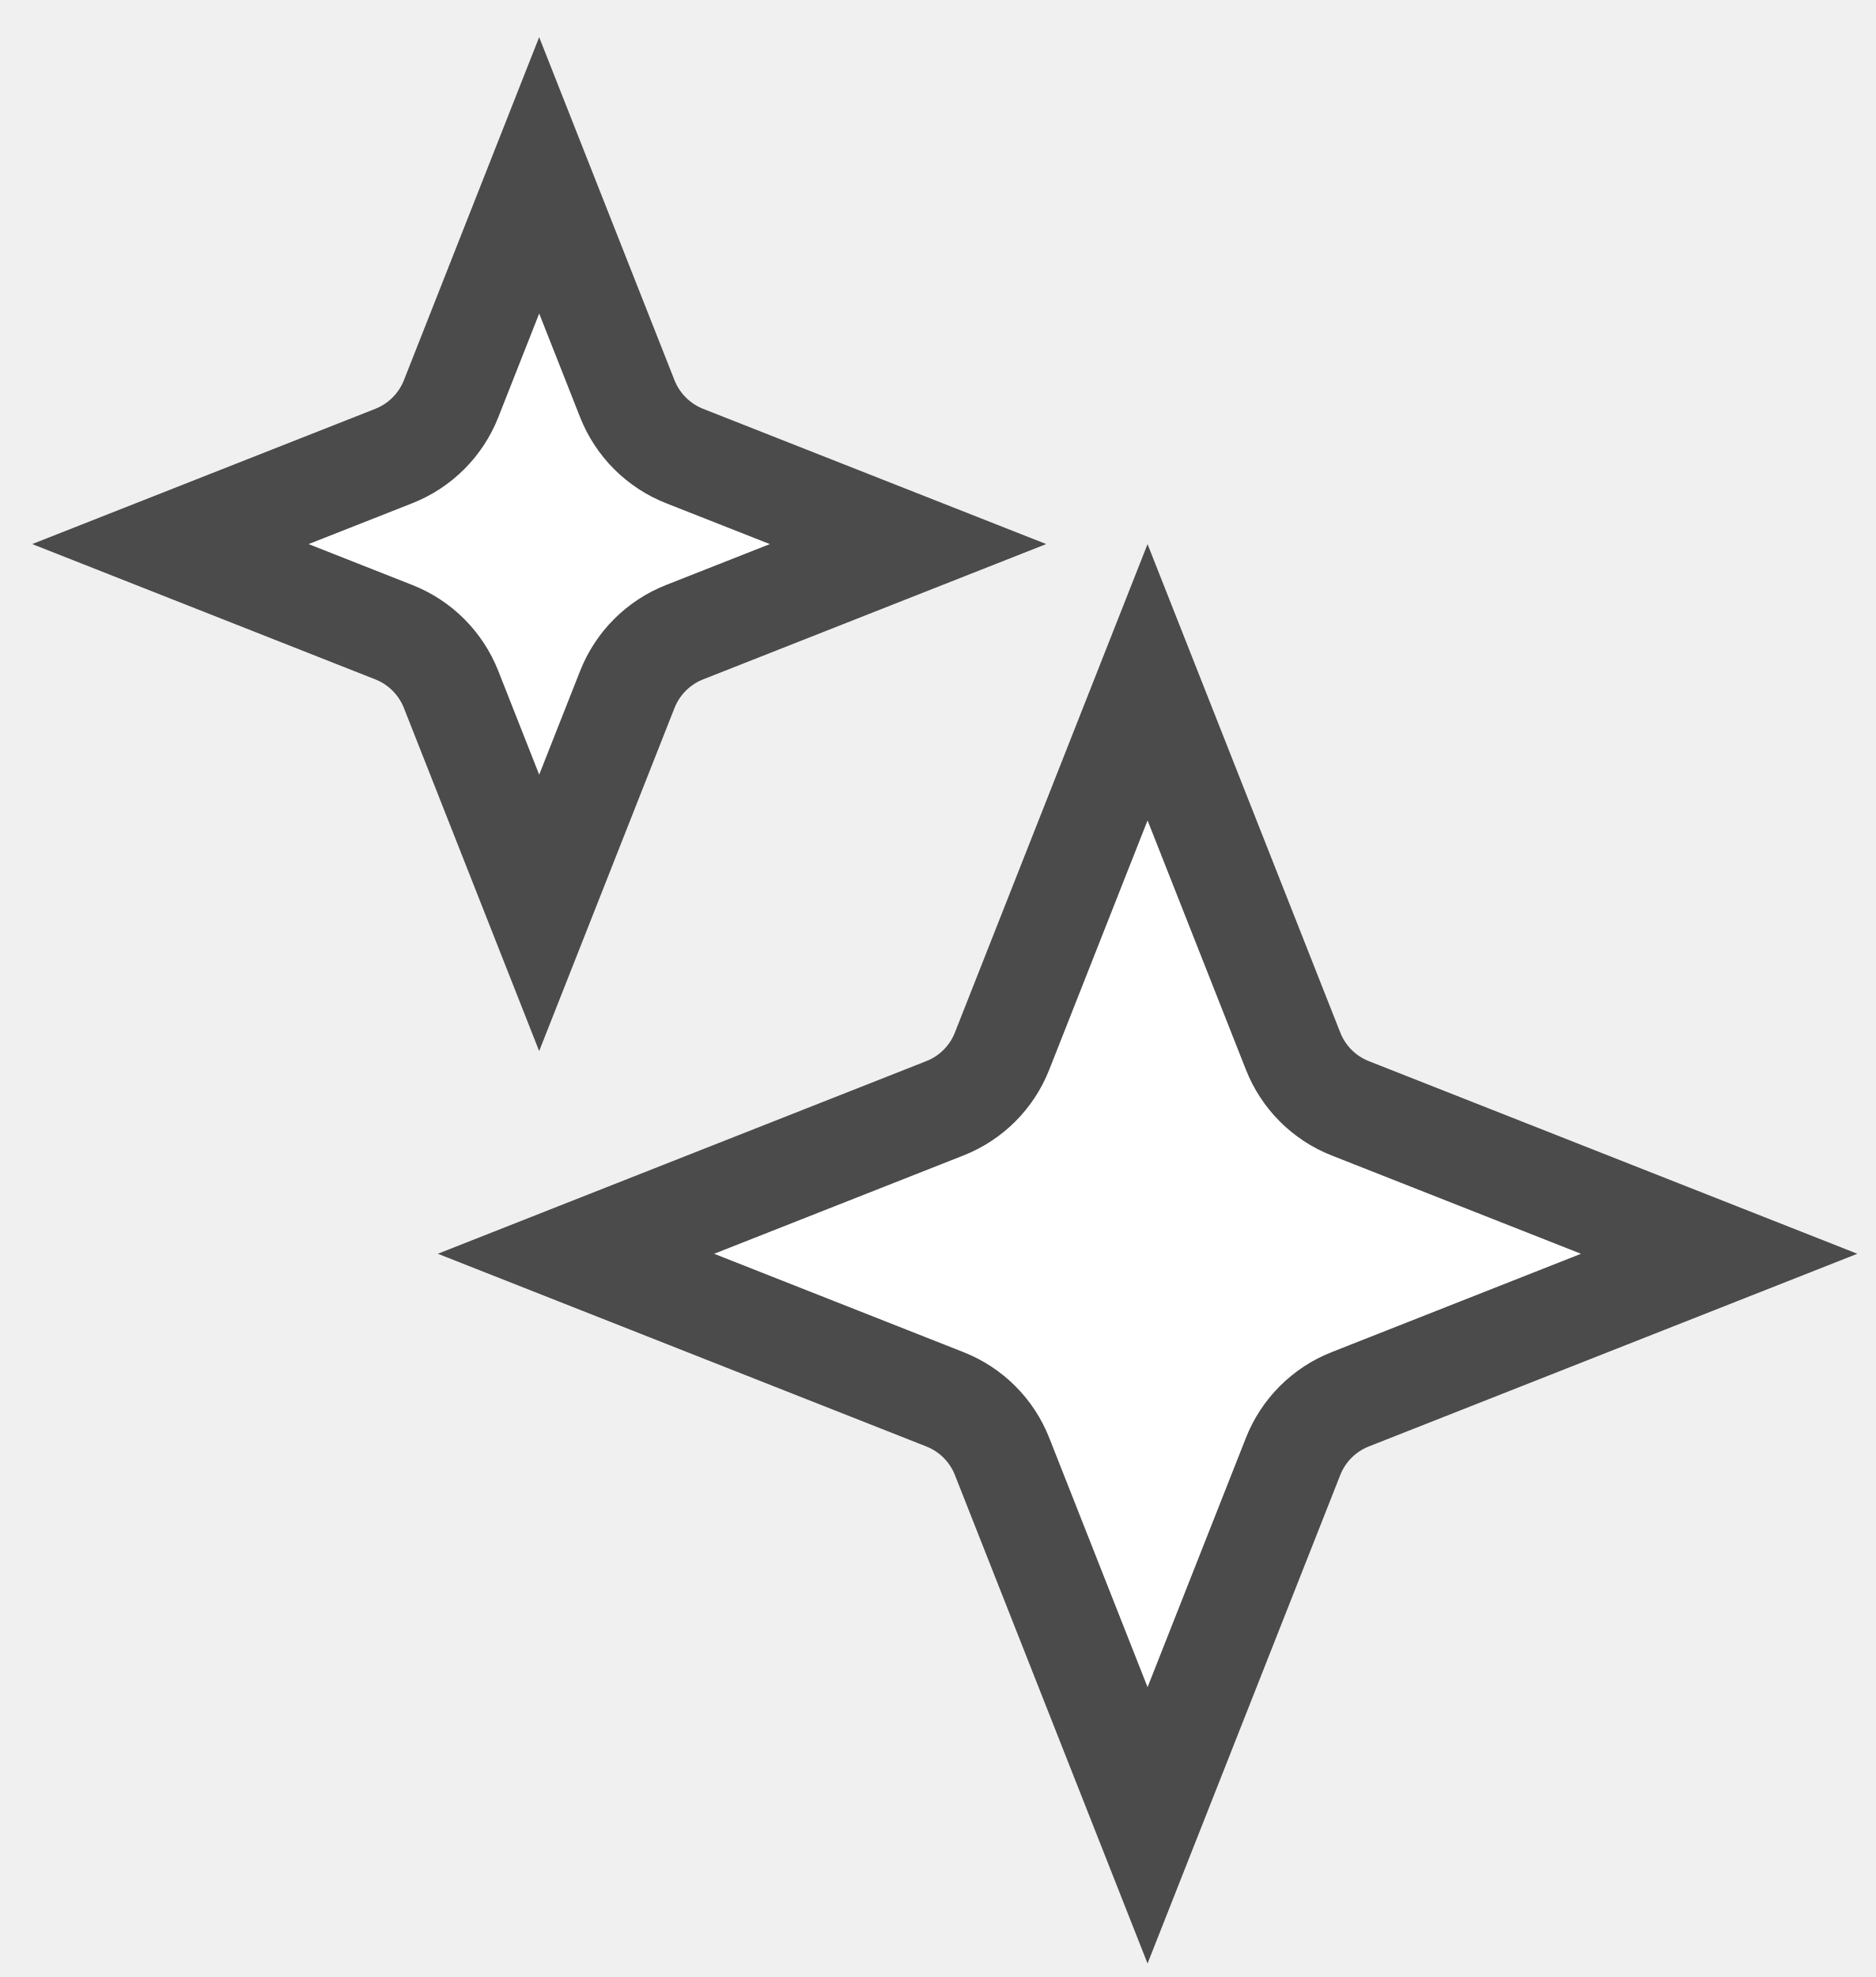
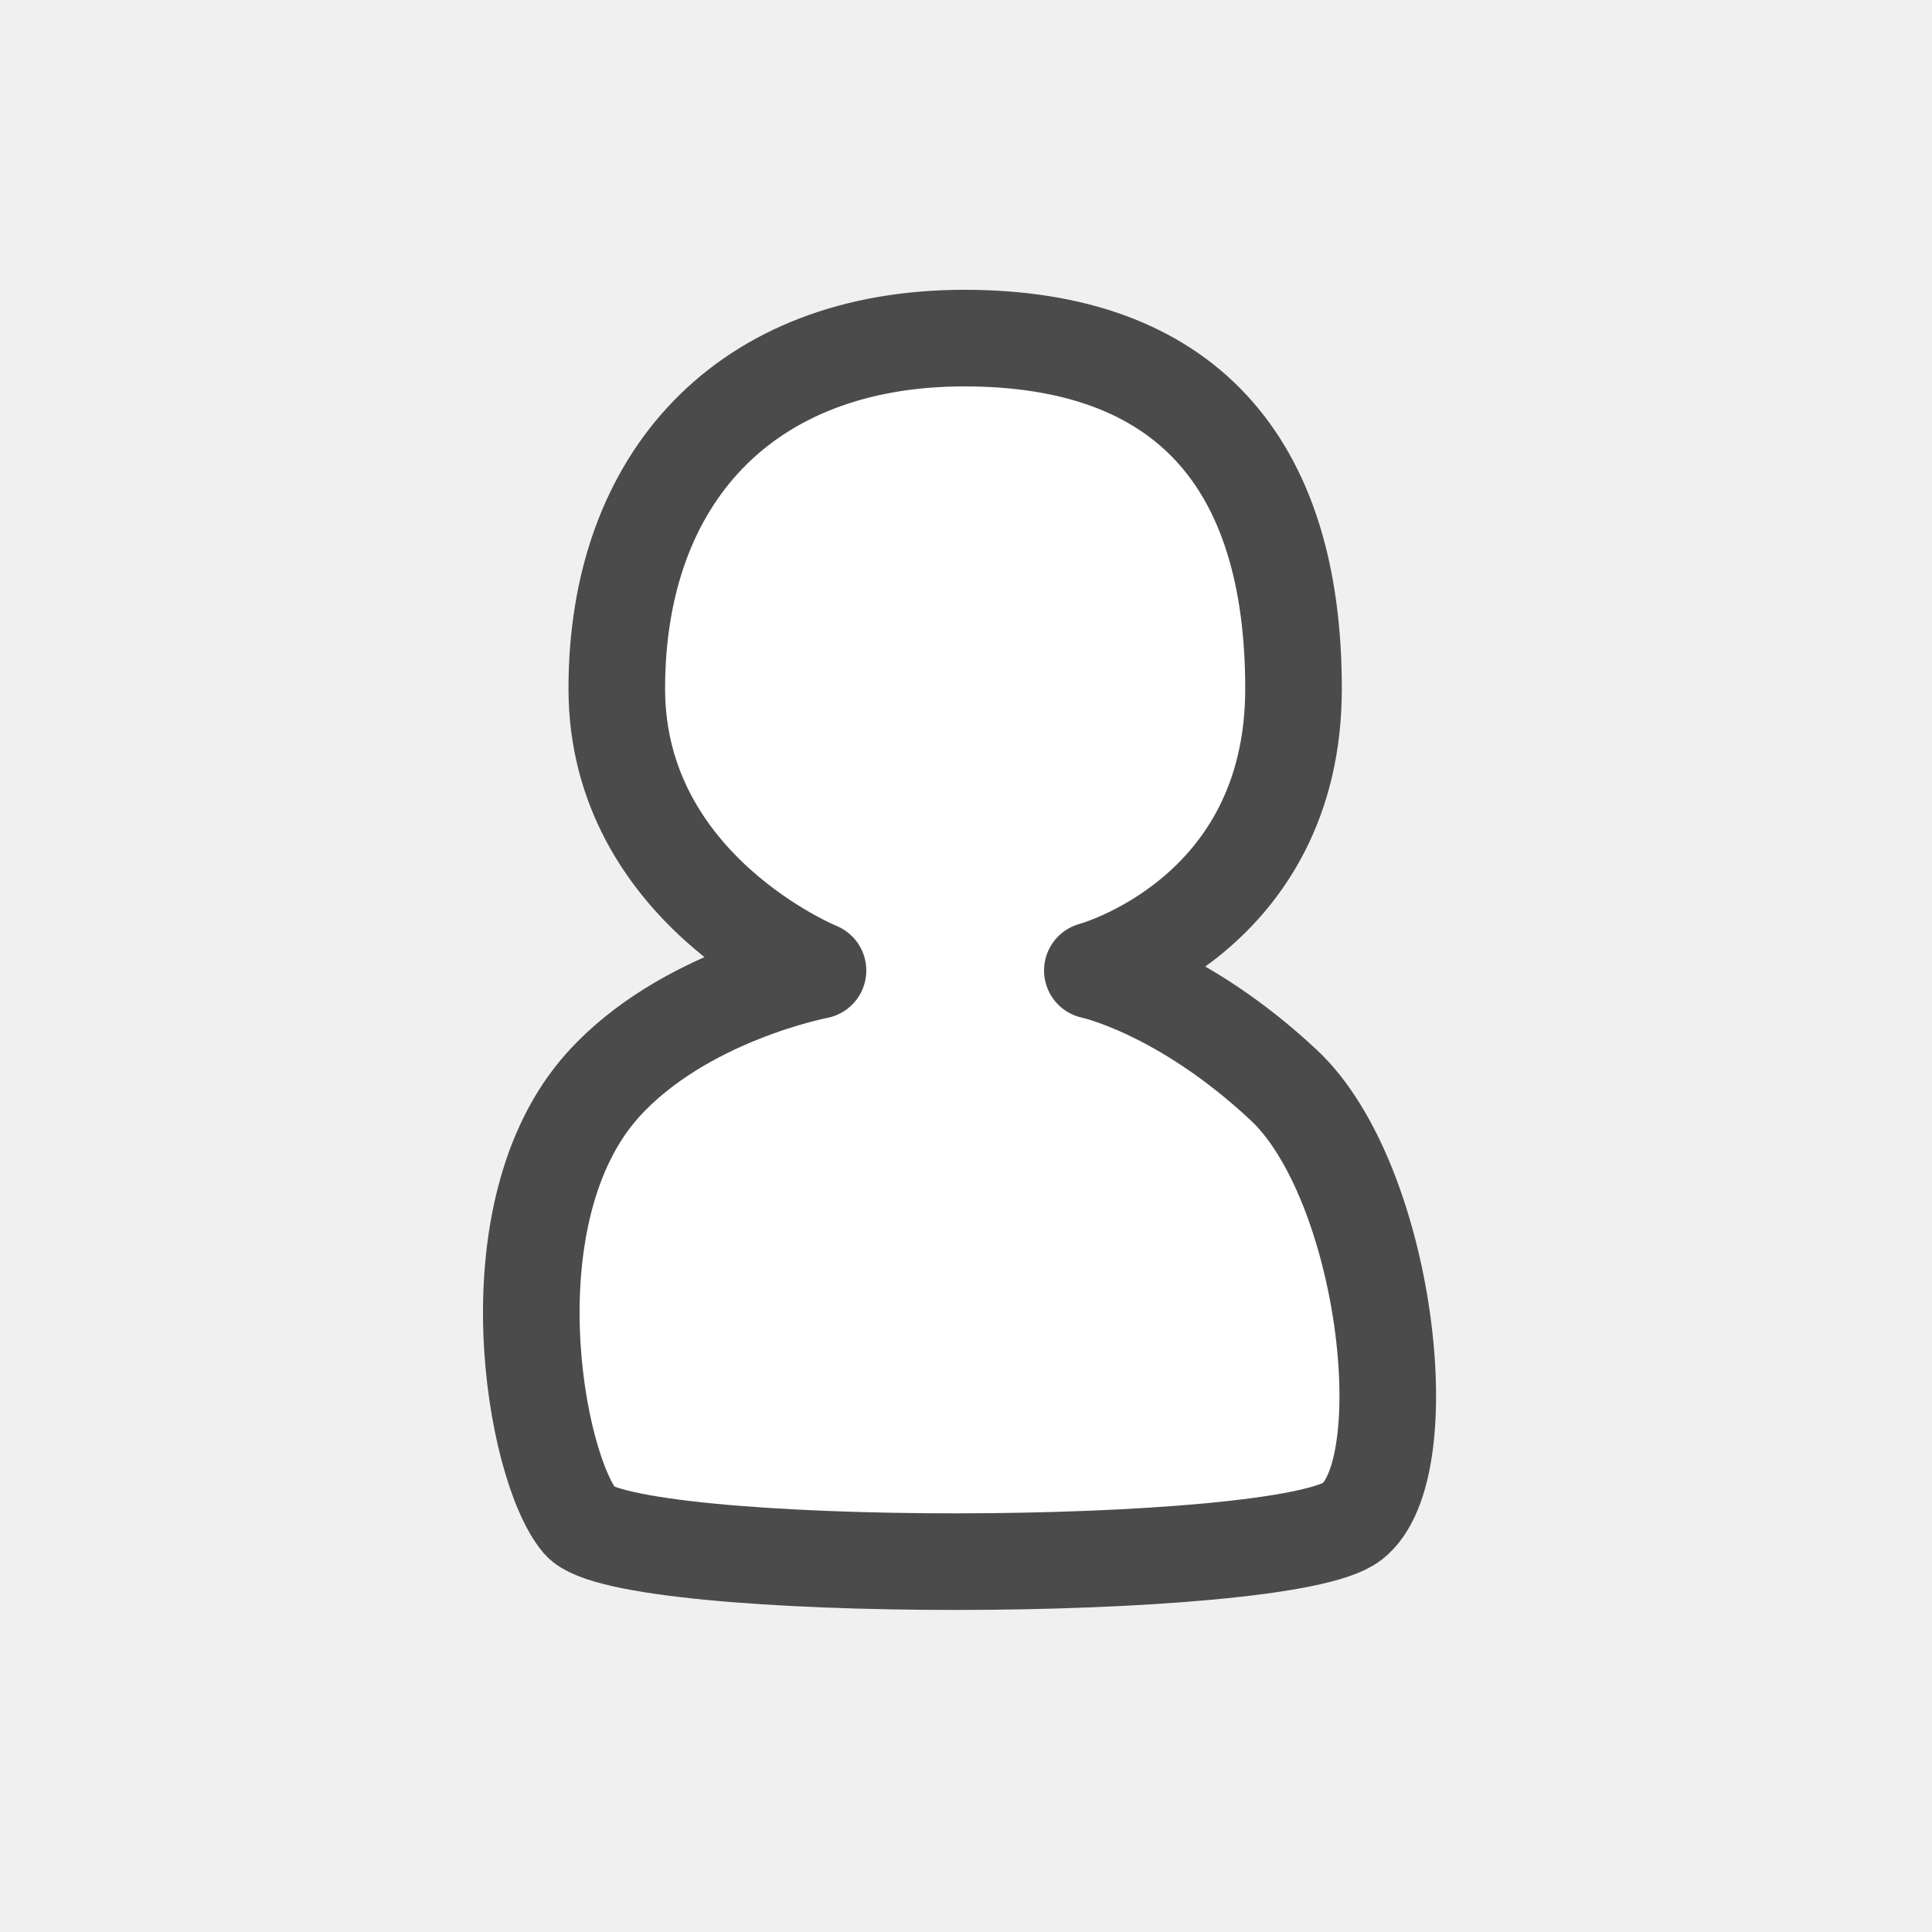
- <svg xmlns="http://www.w3.org/2000/svg" width="37" height="39" viewBox="0 0 37 39" fill="none">
-   <path d="M10.635 3.459L12.374 7.868C12.578 8.383 12.986 8.791 13.501 8.995L17.91 10.733L13.501 12.472C12.986 12.675 12.578 13.084 12.374 13.599L10.635 18.008L8.897 13.599C8.693 13.084 8.285 12.675 7.77 12.472L3.361 10.733L7.77 8.995C8.285 8.791 8.693 8.383 8.897 7.868L10.635 3.459Z" fill="white" stroke="#4B4B4B" stroke-width="2" />
-   <path d="M22.635 13.459L25.506 20.736C25.709 21.252 26.117 21.66 26.632 21.863L33.91 24.733L26.632 27.604C26.117 27.807 25.709 28.215 25.506 28.73L22.635 36.008L19.765 28.73C19.562 28.215 19.154 27.807 18.638 27.604L11.361 24.733L18.638 21.863C19.154 21.66 19.562 21.252 19.765 20.736L22.635 13.459Z" fill="white" stroke="#4B4B4B" stroke-width="2" />
+ <svg xmlns="http://www.w3.org/2000/svg" width="40" height="40" viewBox="0 0 40 40" fill="none">
+   <path d="M27.994 31.502C26.576 32.598 12.962 32.62 12.013 31.502C11.063 30.384 10.121 25.092 12.483 22.463C14.136 20.624 16.936 20.093 16.936 20.093C16.936 20.093 12.77 18.409 12.77 14.258C12.77 9.903 15.421 7 19.965 7C24.509 7 26.781 9.54 26.781 14.258C26.781 18.976 22.616 20.093 22.616 20.093C22.616 20.093 24.448 20.476 26.576 22.463C28.703 24.449 29.413 30.406 27.994 31.502Z" fill="white" stroke="#4B4B4B" stroke-width="2" stroke-linecap="round" stroke-linejoin="round" />
</svg>
